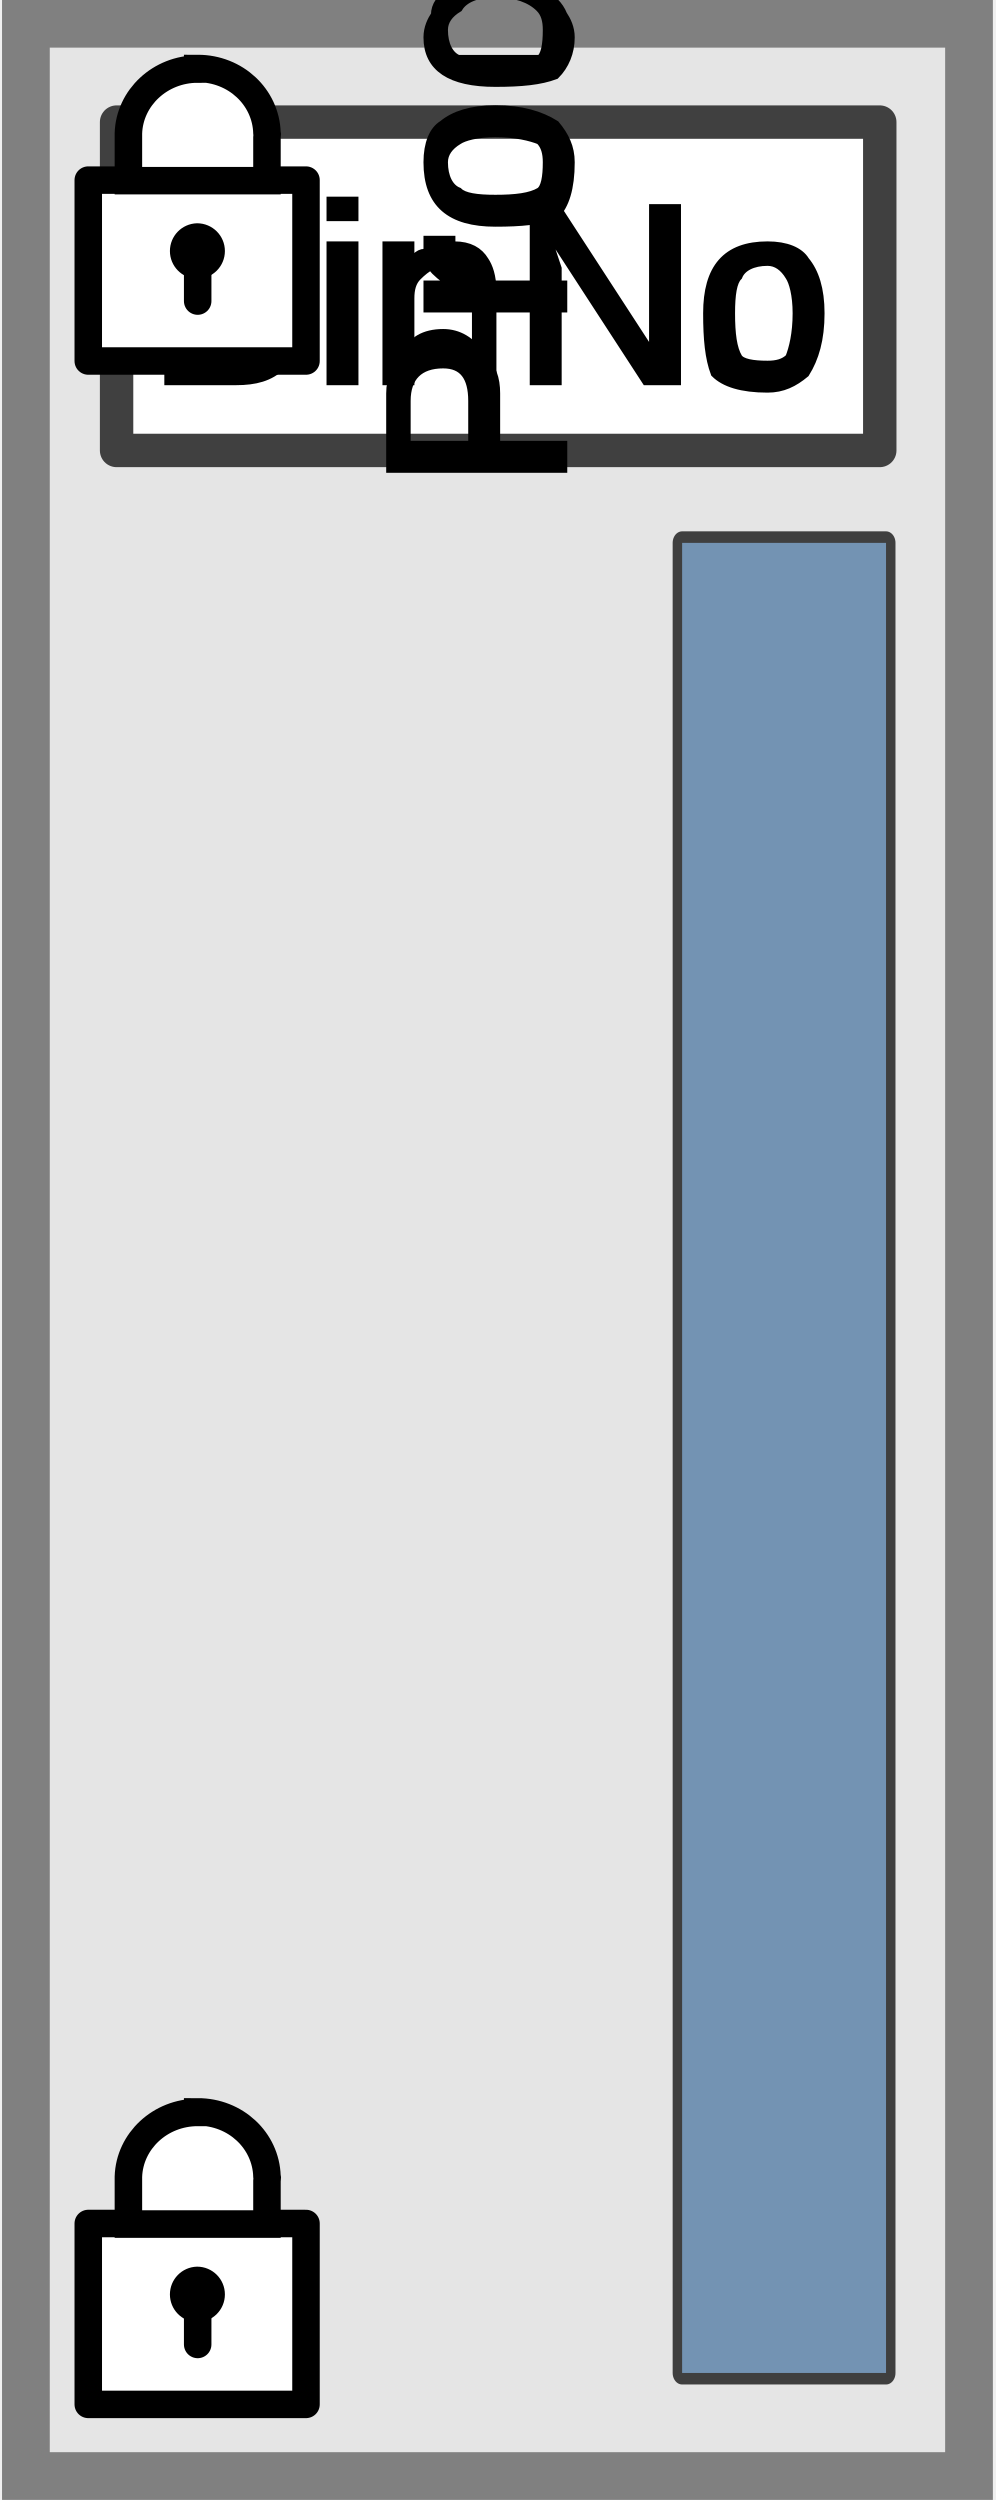
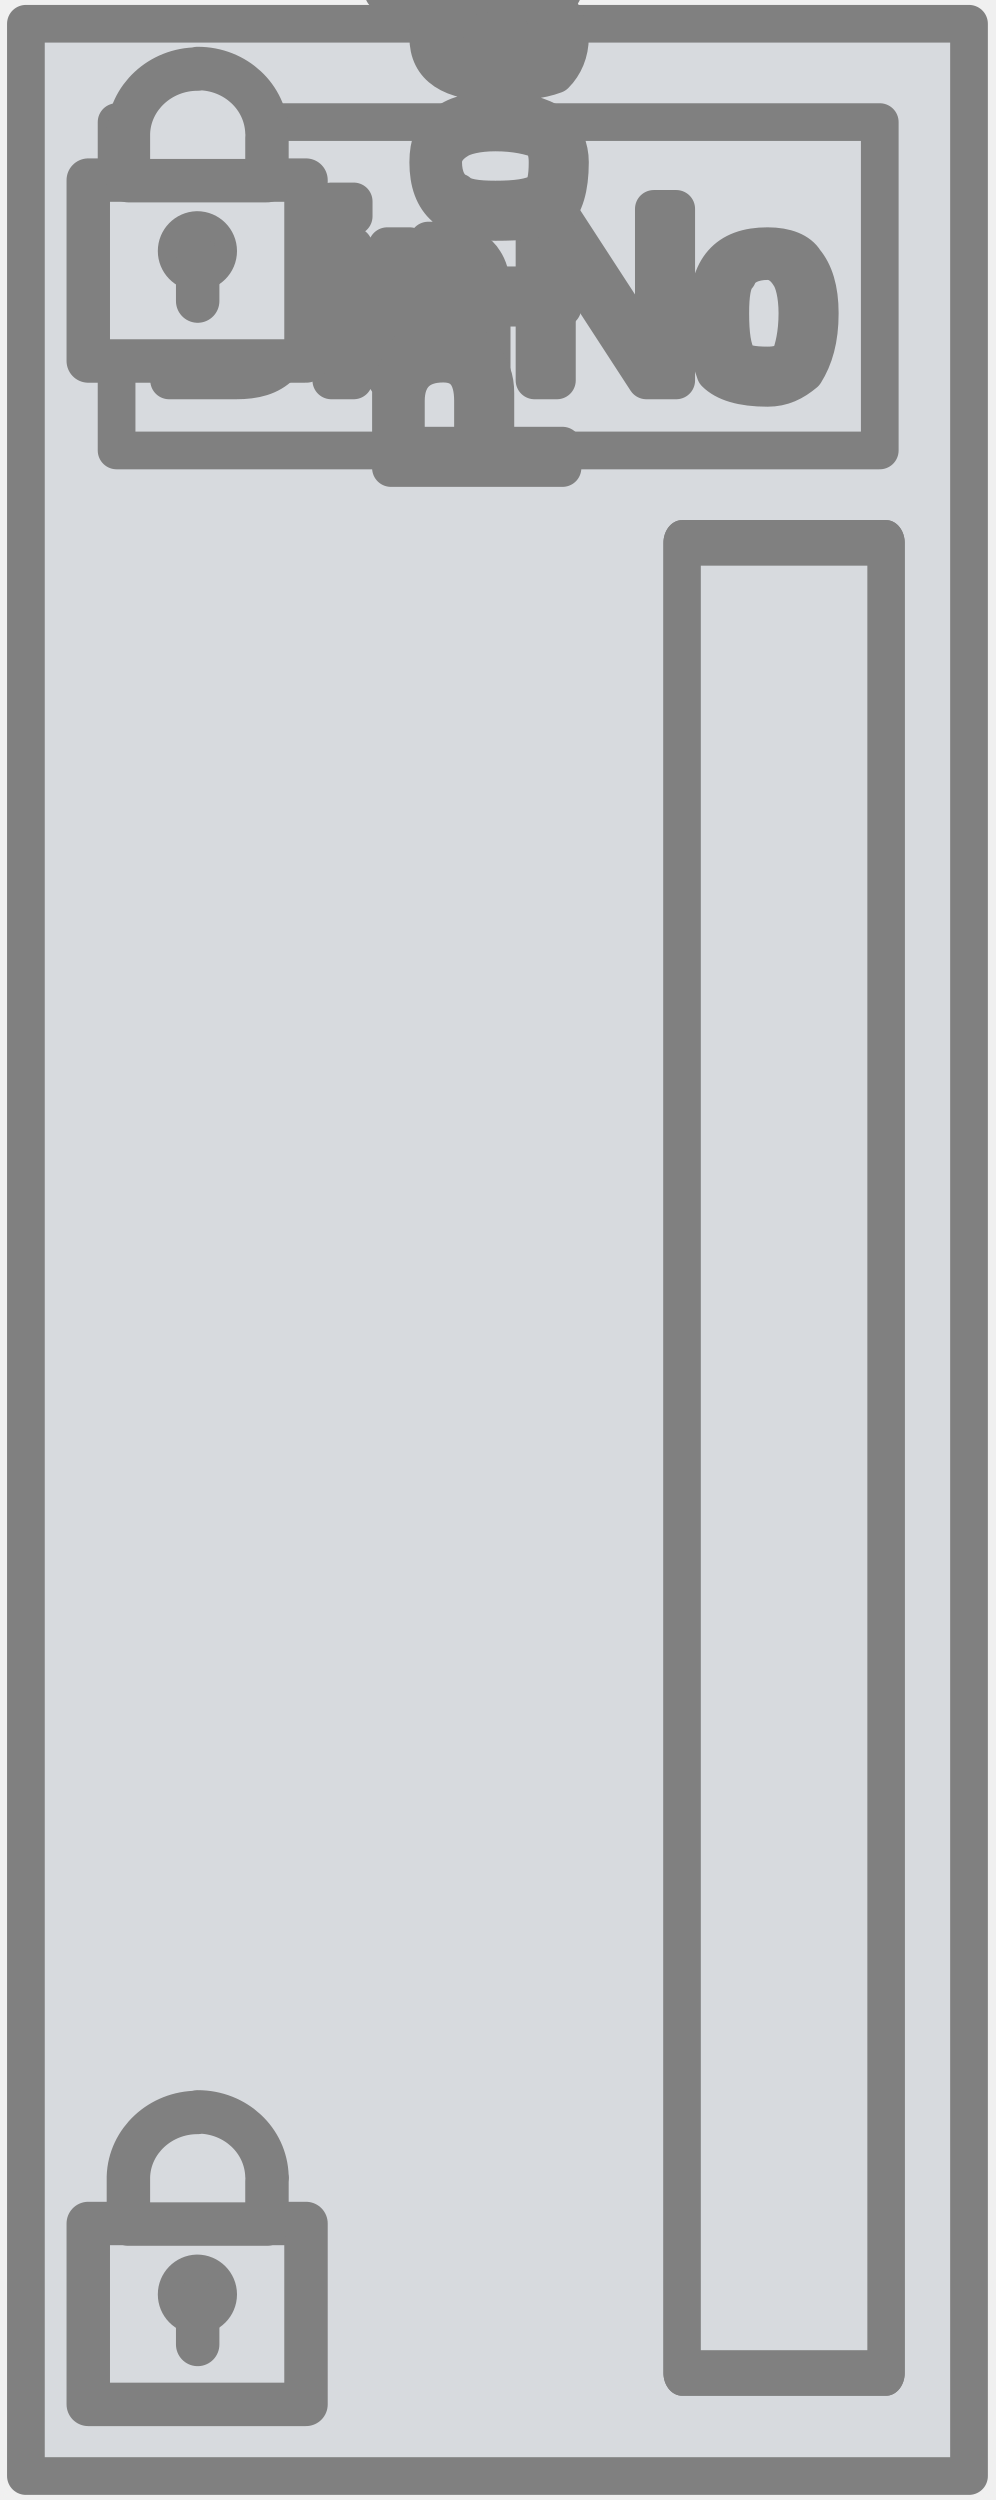
- <svg xmlns="http://www.w3.org/2000/svg" width="0.082in" height="0.206in" viewBox="0 0 2.076 5.238" version="1.1" id="svg1" kewidth="39.627" keheight="100" eType="Bin">
+ <svg xmlns="http://www.w3.org/2000/svg" width="0.082in" height="0.206in" viewBox="0 0 2.076 5.238" version="1.1" id="svg1" kewidth="39.627" keheight="100" eType="Bin" stroke="#808080" stroke-width="0.079" stroke-linejoin="round" stroke-linecap="round" fill="#D7DADE">
  <defs id="defs1">
    <linearGradient id="swatch1">
-       <stop style="stop-color:#ffffff;stop-opacity:1;" offset="0" id="stop1" />
+       <stop style="stop-color:#e7e9ec;stop-opacity:1" offset="0" id="stop1" />
    </linearGradient>
  </defs>
  <g id="layer1" transform="translate(-17.85724,-13.1522)">
-     <path d="m 17.907,13.202 v 5.138 h 1.976 v -5.138 z" style="fill:#e5e5e5;fill-opacity:1;fill-rule:nonzero;stroke:#808080;stroke-width:0.1;stroke-dasharray:none;stroke-opacity:1" id="Bin" />
-     <path d="m 18.097,13.408 v 0.688 h 1.599 v -0.688 z" style="fill:#ffffff;fill-opacity:1;stroke:#404040;stroke-width:0.07;stroke-linecap:round;stroke-linejoin:round;stroke-dasharray:none;stroke-opacity:1" id="BinNumberBorder" />
-     <text style="font-style:normal;font-variant:normal;font-weight:normal;font-stretch:normal;font-size:0.529px;font-family:Arial;-inkscape-font-specification:'Arial, Normal';font-variant-ligatures:normal;font-variant-caps:normal;font-variant-numeric:normal;font-variant-east-asian:normal;dominant-baseline:middle;text-anchor:middle;fill:#000000;stroke:#000000;stroke-width:0.02;stroke-dasharray:none" x="18.88" y="13.797" id="Bin_Label" text-anchor="middle" dominant-baseline="middle">
+     <path d="m 17.907,13.202 v 5.138 h 1.976 v -5.138 z" style="fill:#D7DADE;fill-opacity:1;fill-rule:nonzero;stroke:#808080;stroke-width:0.079;stroke-dasharray:none;stroke-opacity:1" id="body" />
+     <path d="m 18.097,13.408 v 0.688 h 1.599 v -0.688 z" style="fill:#D7DADE;fill-opacity:1;stroke:#808080;stroke-width:0.079;stroke-linecap:round;stroke-linejoin:round;stroke-dasharray:none;stroke-opacity:1" id="BinNumberBorder" />
+     <text style="font-style:normal;font-variant:normal;font-weight:normal;font-stretch:normal;font-size:0.529px;font-family:Arial;-inkscape-font-specification:'Arial, Normal';font-variant-ligatures:normal;font-variant-caps:normal;font-variant-numeric:normal;font-variant-east-asian:normal;dominant-baseline:middle;text-anchor:middle;fill:#000000;stroke:#808080;stroke-width:0.079;stroke-dasharray:none" x="18.88" y="13.797" id="Bin_Label" text-anchor="middle" dominant-baseline="middle">
      <tspan id="tspan4" x="18.88" y="13.797">BinNo</tspan>
    </text>
-     <text x="18.255" y="14.178" id="Product_Type" dominant-baseline="start" text-anchor="start" style="font-style:normal;font-variant:normal;font-weight:normal;font-stretch:normal;font-size:0.529px;font-family:Arial;-inkscape-font-specification:'Arial, Normal';font-variant-ligatures:normal;font-variant-caps:normal;font-variant-numeric:normal;font-variant-east-asian:normal;writing-mode:vertical-lr;text-orientation:upright;text-anchor:start;fill:#000000;stroke:#000000;stroke-width:0.02;stroke-dasharray:none">
+     <text x="18.255" y="14.178" id="Product_Type" dominant-baseline="start" text-anchor="start" style="font-style:normal;font-variant:normal;font-weight:normal;font-stretch:normal;font-size:0.529px;font-family:Arial;-inkscape-font-specification:'Arial, Normal';font-variant-ligatures:normal;font-variant-caps:normal;font-variant-numeric:normal;font-variant-east-asian:normal;writing-mode:vertical-lr;text-orientation:upright;text-anchor:start;fill:#000000;stroke:#808080;stroke-width:0.079;stroke-dasharray:none">
      <tspan id="tspan37" x="18.255" y="14.178">Product</tspan>
    </text>
    <g id="Lock_Filling" transform="matrix(1.152,0,0,1.152,-7.694563,-2.766622)">
-       <path d="m 22.337,14.146 v 0.329 h 0.396 v -0.329 z" style="fill:#ffffff;stroke:#000000;stroke-width:0.05;stroke-linejoin:round;stroke-dasharray:none" id="path9" />
-       <path id="path10" style="fill:#ffffff;fill-opacity:1;stroke:#000000;stroke-width:0.05;stroke-dasharray:none;stroke-opacity:1" d="m 22.536,13.944 c -0.068,-9e-5 -0.124,0.052 -0.126,0.117 -1.2e-5,9e-4 -1.2e-5,0.002 0,0.003 v 0.083 h 0.252 v -0.078 c 2e-4,-0.002 3.56e-4,-0.004 4.65e-4,-0.006 -1.43e-4,-9e-4 -2.99e-4,-0.002 -4.65e-4,-0.003 -0.002,-0.065 -0.057,-0.117 -0.126,-0.117 z" />
-       <path d="m 22.535,14.242 a 0.033,0.033 0 0 0 -0.032,0.033 0.033,0.033 0 0 0 0.032,0.033 0.033,0.033 0 0 0 0.033,-0.033 0.033,0.033 0 0 0 -0.033,-0.033 z" style="fill:#000000;fill-opacity:1;stroke:#000000;stroke-width:0.035;stroke-linejoin:round" id="path13" />
-       <path style="fill:#ffffff;fill-opacity:1;stroke:#000000;stroke-width:0.05;stroke-linecap:round;stroke-linejoin:round;stroke-dasharray:none;stroke-opacity:1" d="m 22.536,14.288 v 0.078" id="path12" />
+       <path d="m 22.337,14.146 v 0.329 h 0.396 v -0.329 z" style="fill:#D7DADE;stroke:#808080;stroke-width:0.079;stroke-linejoin:round;stroke-dasharray:none" id="path9" />
+       <path id="path10" style="fill:#D7DADE;fill-opacity:1;stroke:#808080;stroke-width:0.079;stroke-dasharray:none;stroke-opacity:1" d="m 22.536,13.944 c -0.068,-9e-5 -0.124,0.052 -0.126,0.117 -1.2e-5,9e-4 -1.2e-5,0.002 0,0.003 v 0.083 h 0.252 v -0.078 c 2e-4,-0.002 3.56e-4,-0.004 4.65e-4,-0.006 -1.43e-4,-9e-4 -2.99e-4,-0.002 -4.65e-4,-0.003 -0.002,-0.065 -0.057,-0.117 -0.126,-0.117 z" />
+       <path d="m 22.535,14.242 a 0.033,0.033 0 0 0 -0.032,0.033 0.033,0.033 0 0 0 0.032,0.033 0.033,0.033 0 0 0 0.033,-0.033 0.033,0.033 0 0 0 -0.033,-0.033 z" style="fill:#000000;fill-opacity:1;stroke:#808080;stroke-width:0.079;stroke-linejoin:round" id="path13" />
+       <path style="fill:#D7DADE;fill-opacity:1;stroke:#808080;stroke-width:0.079;stroke-linecap:round;stroke-linejoin:round;stroke-dasharray:none;stroke-opacity:1" d="m 22.536,14.288 v 0.078" id="path12" />
    </g>
    <g id="Lock_Discharge" transform="matrix(1.152,0,0,1.152,-7.694563,1.514673)">
-       <path d="m 22.337,14.146 v 0.329 h 0.396 v -0.329 z" style="fill:#ffffff;stroke:#000000;stroke-width:0.05;stroke-linejoin:round;stroke-dasharray:none" id="path14" />
-       <path id="path15" style="fill:#ffffff;fill-opacity:1;stroke:#000000;stroke-width:0.05;stroke-dasharray:none;stroke-opacity:1" d="m 22.536,13.944 c -0.068,-9e-5 -0.124,0.052 -0.126,0.117 -1.2e-5,9e-4 -1.2e-5,0.002 0,0.003 v 0.083 h 0.252 v -0.078 c 2e-4,-0.002 3.56e-4,-0.004 4.65e-4,-0.006 -1.43e-4,-9e-4 -2.99e-4,-0.002 -4.65e-4,-0.003 -0.002,-0.065 -0.057,-0.117 -0.126,-0.117 z" />
-       <path d="m 22.535,14.242 a 0.033,0.033 0 0 0 -0.032,0.033 0.033,0.033 0 0 0 0.032,0.033 0.033,0.033 0 0 0 0.033,-0.033 0.033,0.033 0 0 0 -0.033,-0.033 z" style="fill:#000000;fill-opacity:1;stroke:#000000;stroke-width:0.035;stroke-linejoin:round" id="path16" />
-       <path style="fill:#ffffff;fill-opacity:1;stroke:#000000;stroke-width:0.05;stroke-linecap:round;stroke-linejoin:round;stroke-dasharray:none;stroke-opacity:1" d="m 22.536,14.288 v 0.078" id="path17" />
+       <path d="m 22.337,14.146 v 0.329 h 0.396 v -0.329 z" style="fill:#D7DADE;stroke:#808080;stroke-width:0.079;stroke-linejoin:round;stroke-dasharray:none" id="path14" />
+       <path id="path15" style="fill:#D7DADE;fill-opacity:1;stroke:#808080;stroke-width:0.079;stroke-dasharray:none;stroke-opacity:1" d="m 22.536,13.944 c -0.068,-9e-5 -0.124,0.052 -0.126,0.117 -1.2e-5,9e-4 -1.2e-5,0.002 0,0.003 v 0.083 h 0.252 v -0.078 c 2e-4,-0.002 3.56e-4,-0.004 4.65e-4,-0.006 -1.43e-4,-9e-4 -2.99e-4,-0.002 -4.65e-4,-0.003 -0.002,-0.065 -0.057,-0.117 -0.126,-0.117 z" />
+       <path d="m 22.535,14.242 a 0.033,0.033 0 0 0 -0.032,0.033 0.033,0.033 0 0 0 0.032,0.033 0.033,0.033 0 0 0 0.033,-0.033 0.033,0.033 0 0 0 -0.033,-0.033 z" style="fill:#000000;fill-opacity:1;stroke:#808080;stroke-width:0.079;stroke-linejoin:round" id="path16" />
+       <path style="fill:#D7DADE;fill-opacity:1;stroke:#808080;stroke-width:0.079;stroke-linecap:round;stroke-linejoin:round;stroke-dasharray:none;stroke-opacity:1" d="m 22.536,14.288 v 0.078" id="path17" />
    </g>
    <g id="Level" transform="matrix(0.9912242,0,0,1.208445,0.1552449,-3.94218)">
-       <rect style="fill:#ffffff;fill-rule:nonzero;stroke:#3f3f3f;stroke-width:0.04;stroke-linecap:round;stroke-linejoin:round;stroke-dasharray:none;stroke-opacity:1" id="BarGraphFrame" width="0.431" height="3.173" x="19.296" y="-18.26" transform="scale(1,-1)" />
-       <rect style="fill:#7393b3;fill-opacity:1;fill-rule:nonzero;stroke:#3f3f3f;stroke-width:0;stroke-linecap:round;stroke-linejoin:round;stroke-dasharray:none;stroke-opacity:1" id="BarGraph" width="0.431" height="3.173" x="19.296" y="-18.26" transform="scale(1,-1)" />
+       <rect style="fill:#D7DADE;fill-rule:nonzero;stroke:#808080;stroke-width:0.079;stroke-linecap:round;stroke-linejoin:round;stroke-dasharray:none;stroke-opacity:1" id="BarGraphFrame" width="0.431" height="3.173" x="19.296" y="-18.26" transform="scale(1,-1)" />
+       <rect style="fill:#D7DADE;fill-opacity:1;fill-rule:nonzero;stroke:#808080;stroke-width:0.079;stroke-linecap:round;stroke-linejoin:round;stroke-dasharray:none;stroke-opacity:1" id="BarGraph" width="0.431" height="3.173" x="19.296" y="-18.26" transform="scale(1,-1)" />
    </g>
  </g>
</svg>
